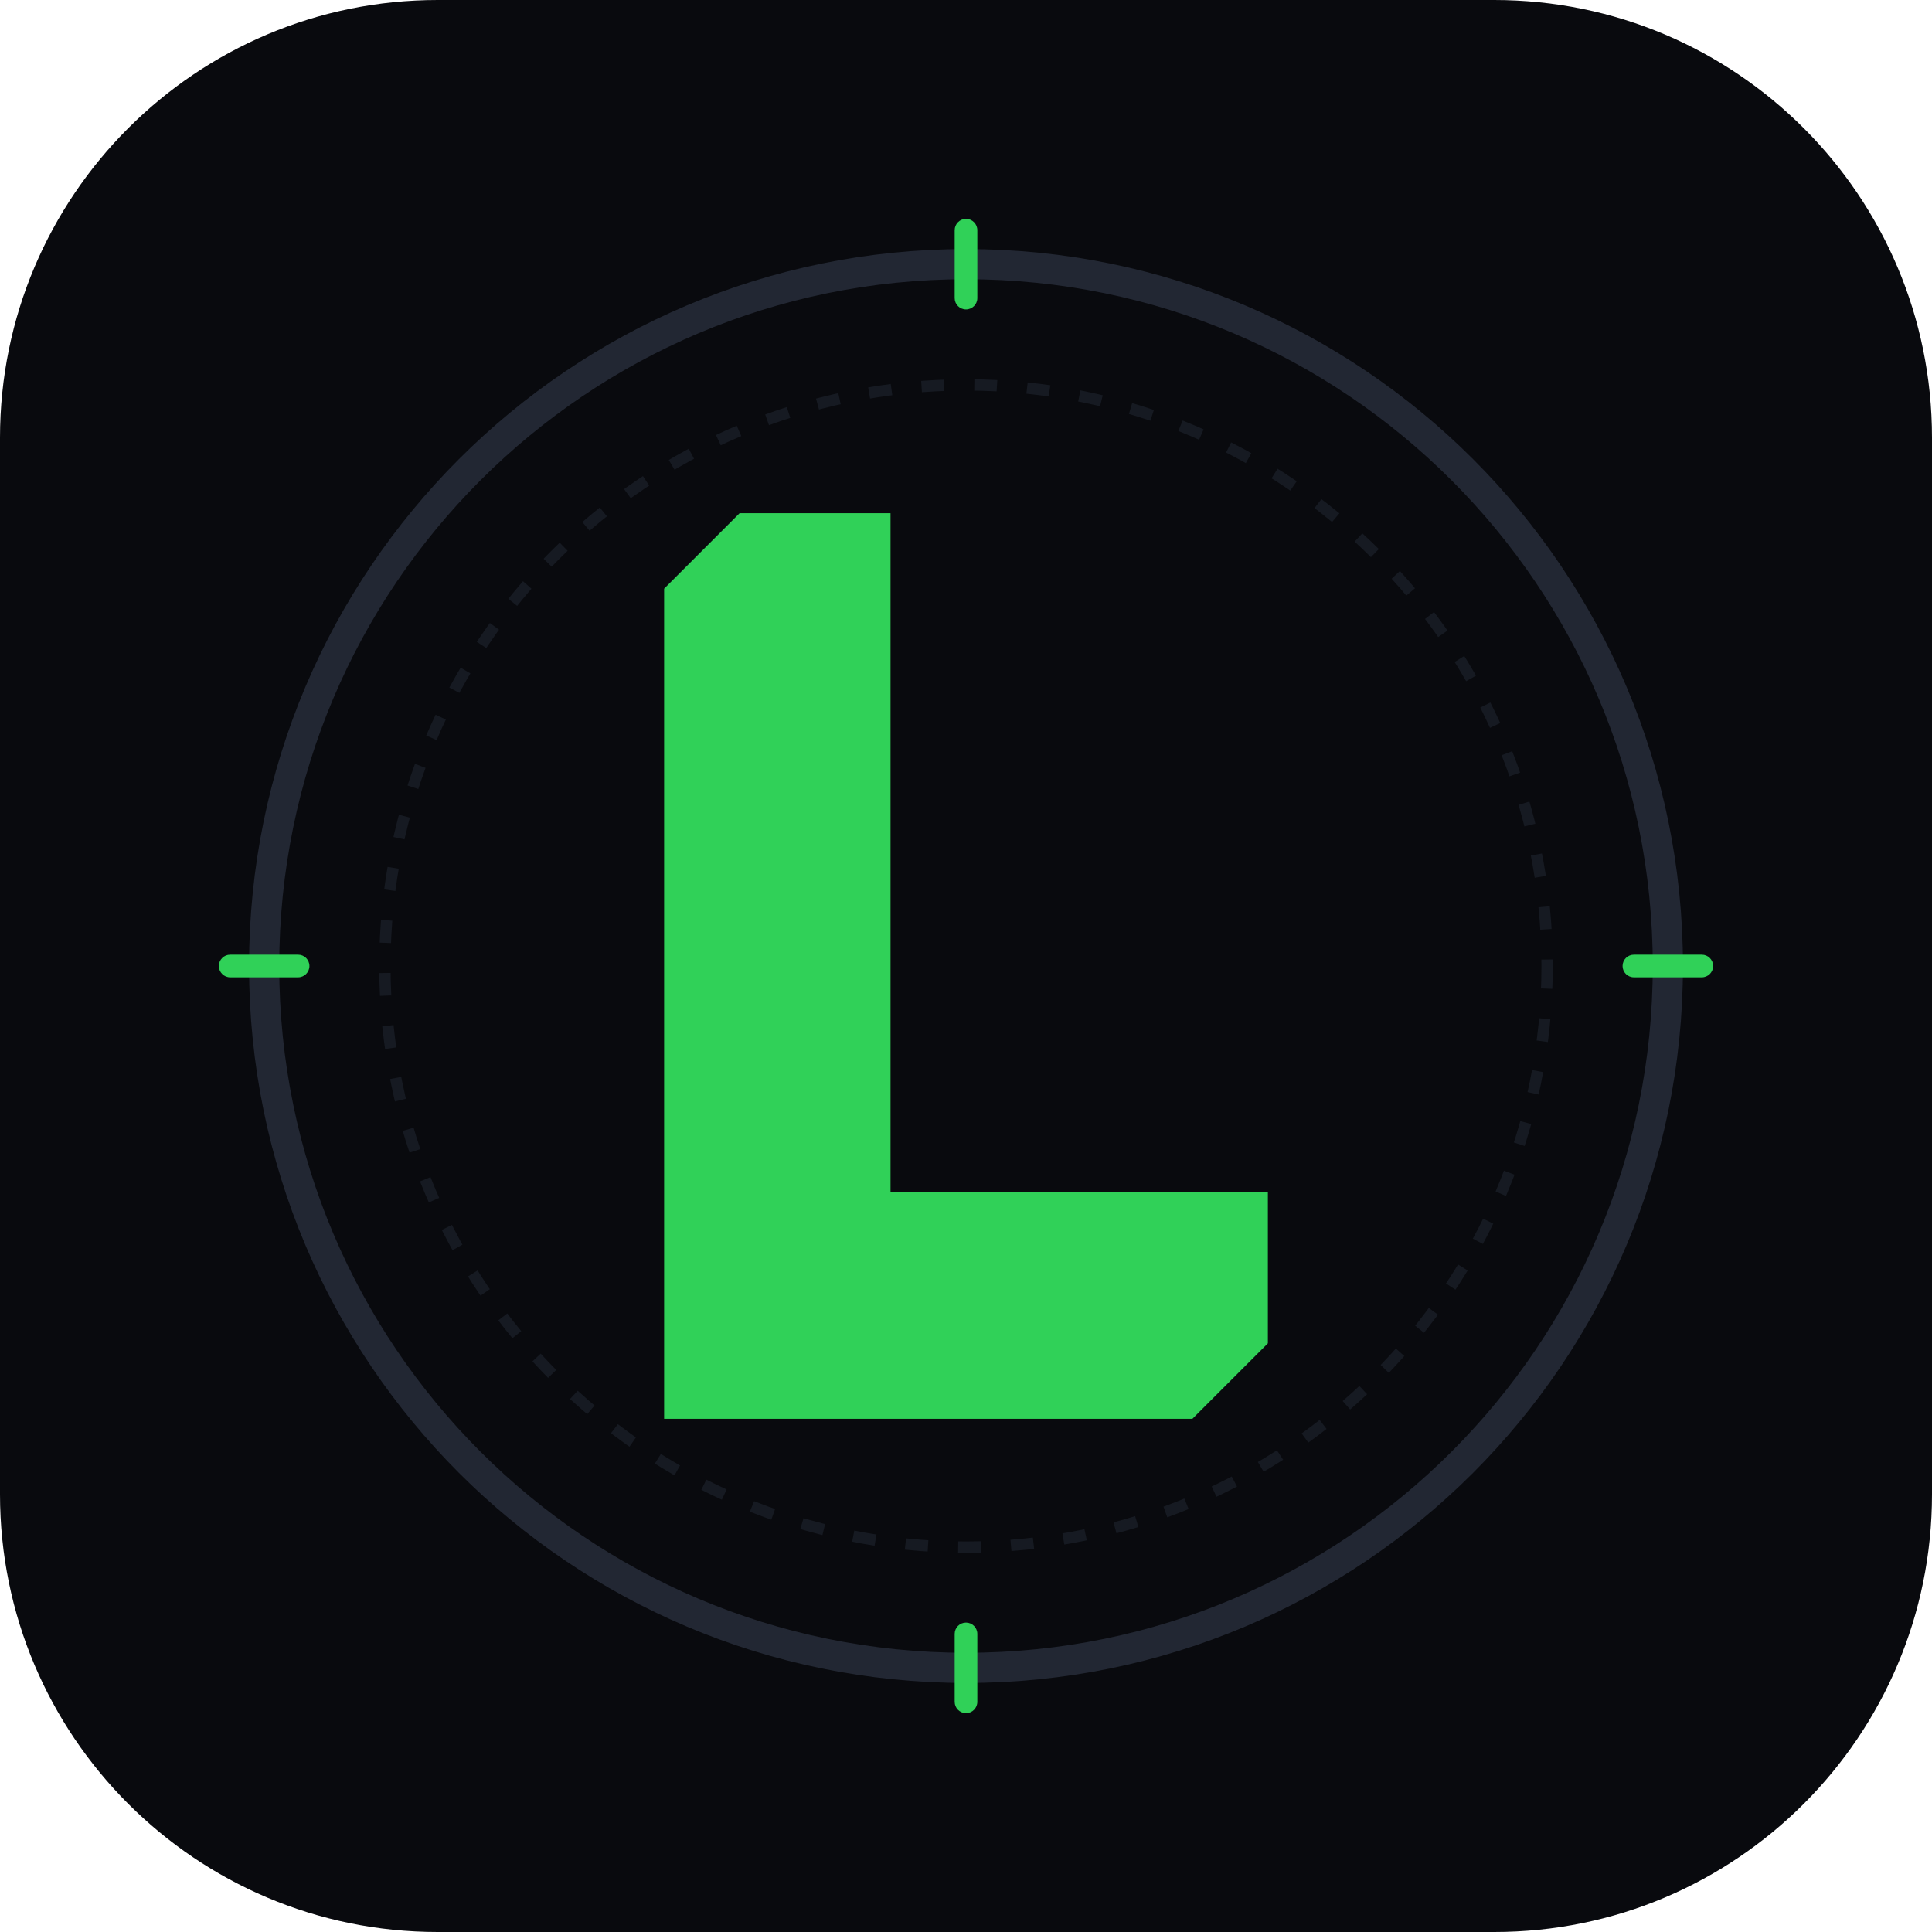
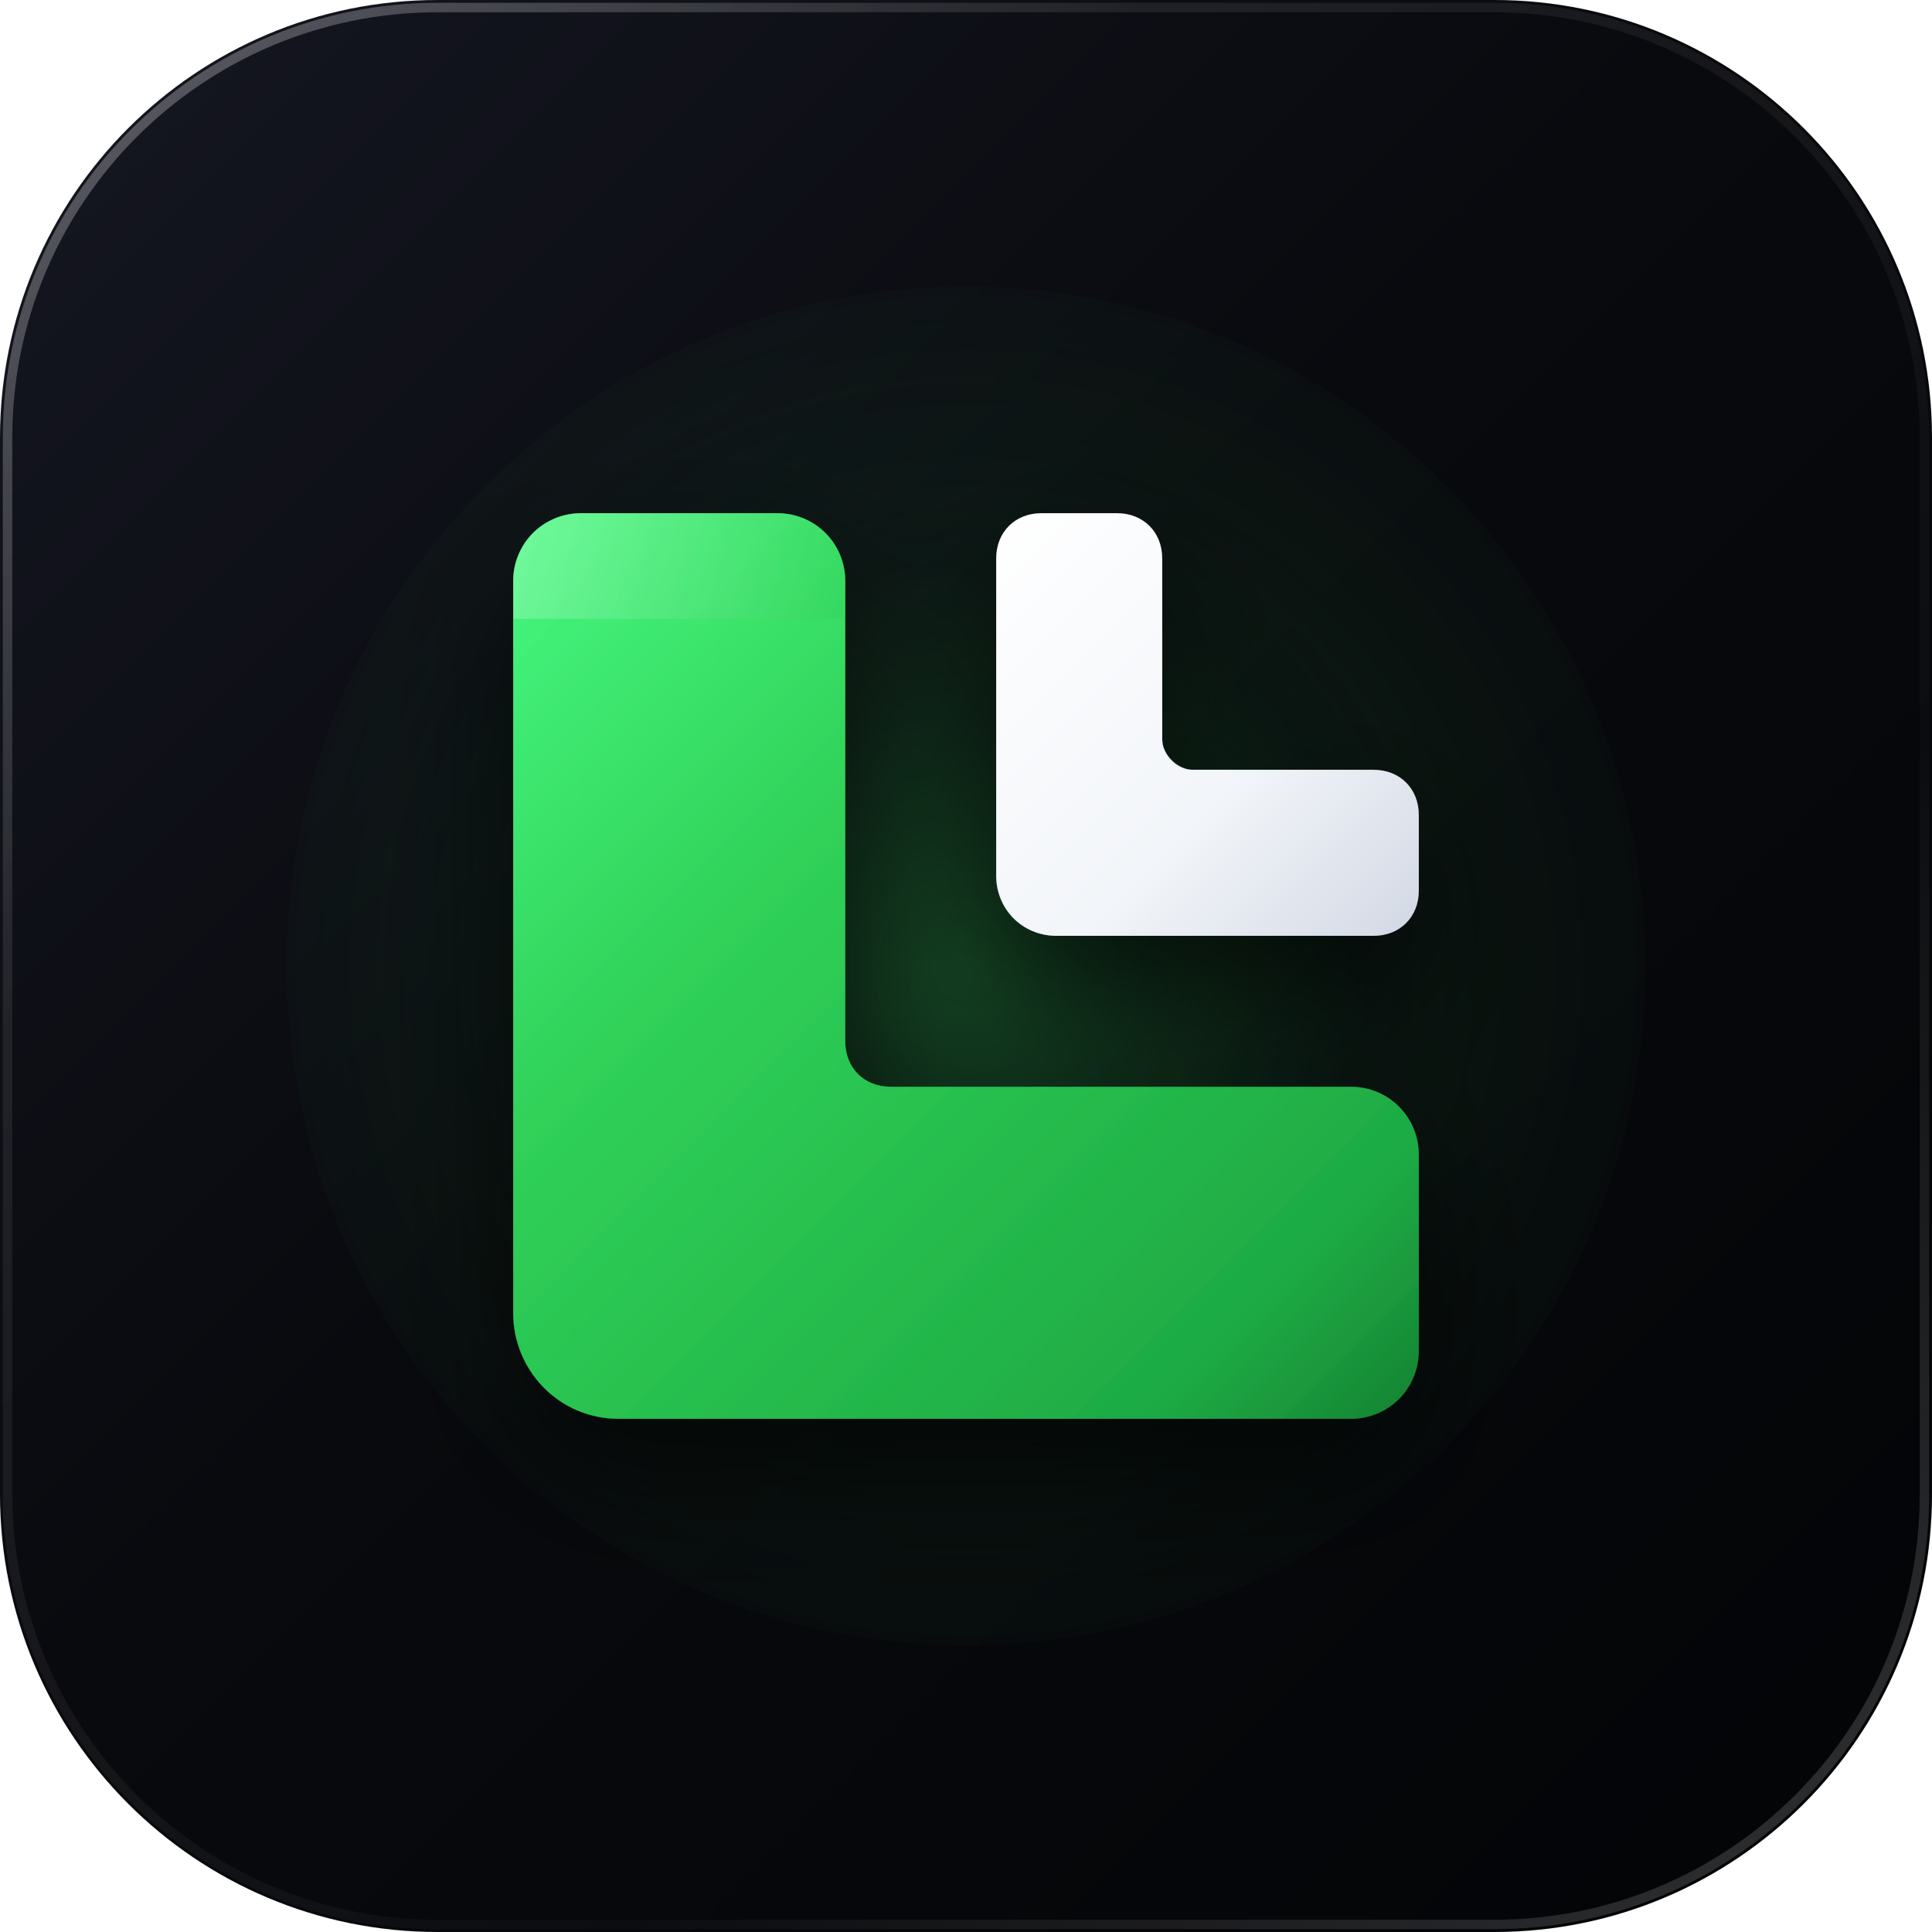
<svg xmlns="http://www.w3.org/2000/svg" viewBox="0 0 512 512" width="100%" height="100%">
-   <rect width="512" height="512" rx="116" fill="#090A0E" />
-   <circle cx="256" cy="256" r="186" fill="none" stroke="#222733" stroke-width="8" />
-   <circle cx="256" cy="256" r="154" fill="none" stroke="#161A22" stroke-width="3" stroke-dasharray="6 8" />
-   <rect x="253" y="58" width="6" height="24" rx="3" fill="#30D158" />
-   <rect x="253" y="430" width="6" height="24" rx="3" fill="#30D158" />
-   <rect x="58" y="253" width="24" height="6" rx="3" fill="#30D158" />
-   <rect x="430" y="253" width="24" height="6" rx="3" fill="#30D158" />
-   <path d="     M 196, 136     L 236, 136     L 236, 316     L 336, 316     L 336, 356     L 316, 376     L 176, 376     L 176, 156     Z" fill="#30D158" />
+   <defs>
+     <linearGradient id="bgObsidianPub" x1="0" y1="0" x2="512" y2="512" gradientUnits="userSpaceOnUse">
+       <stop offset="0%" stop-color="#151722" />
+       <stop offset="45%" stop-color="#090A0E" />
+       <stop offset="100%" stop-color="#030406" />
+     </linearGradient>
+     <linearGradient id="bezelGleamPub" x1="40" y1="20" x2="472" y2="492" gradientUnits="userSpaceOnUse">
+       <stop offset="0%" stop-color="rgba(255,255,255,0.28)" />
+       <stop offset="25%" stop-color="rgba(255,255,255,0.08)" />
+       <stop offset="70%" stop-color="rgba(255,255,255,0.02)" />
+       <stop offset="100%" stop-color="rgba(255,255,255,0.16)" />
+     </linearGradient>
+     <radialGradient id="emeraldAuraPub" cx="256" cy="256" r="210" gradientUnits="userSpaceOnUse">
+       <stop offset="0%" stop-color="rgba(48,209,88,0.30)" />
+       <stop offset="50%" stop-color="rgba(48,209,88,0.07)" />
+       <stop offset="100%" stop-color="rgba(48,209,88,0)" />
+     </radialGradient>
+     <linearGradient id="emGradPub" x1="136" y1="136" x2="376" y2="376" gradientUnits="userSpaceOnUse">
+       <stop offset="0%" stop-color="#47F880" />
+       <stop offset="35%" stop-color="#30D158" />
+       <stop offset="85%" stop-color="#1EAA44" />
+       <stop offset="100%" stop-color="#158232" />
+     </linearGradient>
+     <linearGradient id="emCrestPub" x1="136" y1="136" x2="224" y2="160" gradientUnits="userSpaceOnUse">
+       <stop offset="0%" stop-color="#B2FFCB" />
+       <stop offset="100%" stop-color="#30D158" />
+     </linearGradient>
+     <linearGradient id="whiteGradPub" x1="264" y1="136" x2="376" y2="248" gradientUnits="userSpaceOnUse">
+       <stop offset="0%" stop-color="#FFFFFF" />
+       <stop offset="60%" stop-color="#F2F5F9" />
+       <stop offset="100%" stop-color="#D2D8E4" />
+     </linearGradient>
+     <filter id="markElevationPub" x="-20%" y="-20%" width="140%" height="140%">
+       <feDropShadow dx="0" dy="16" stdDeviation="18" flood-color="rgba(0,0,0,0.65)" />
+     </filter>
+   </defs>
+   <rect width="512" height="512" rx="116" fill="url(#bgObsidianPub)" />
+   <rect x="2" y="2" width="508" height="508" rx="114" fill="none" stroke="url(#bezelGleamPub)" stroke-width="2.5" />
+   <circle cx="256" cy="256" r="180" fill="url(#emeraldAuraPub)" />
+   <g filter="url(#markElevationPub)">
+     <path d="       M 154 136       C 144 136 136 144 136 154       L 136 348       C 136 363 148 376 164 376       L 358 376       C 368 376 376 368 376 358       L 376 306       C 376 296 368 288 358 288       L 236 288       C 229 288 224 283 224 276       L 224 154       C 224 144 216 136 206 136       Z" fill="url(#emGradPub)" />
+     <path d="       M 154 136       C 144 136 136 144 136 154       L 136 164       L 224 164       L 224 154       C 224 144 216 136 206 136       Z" fill="url(#emCrestPub)" opacity="0.4" />
+     <path d="       M 276 136       C 269 136 264 141 264 148       L 264 232       C 264 241 271 248 280 248       L 364 248       C 371 248 376 243 376 236       L 376 216       C 376 209 371 204 364 204       L 316 204       C 312 204 308 200 308 196       L 308 148       C 308 141 303 136 296 136       Z" fill="url(#whiteGradPub)" />
+   </g>
</svg>
